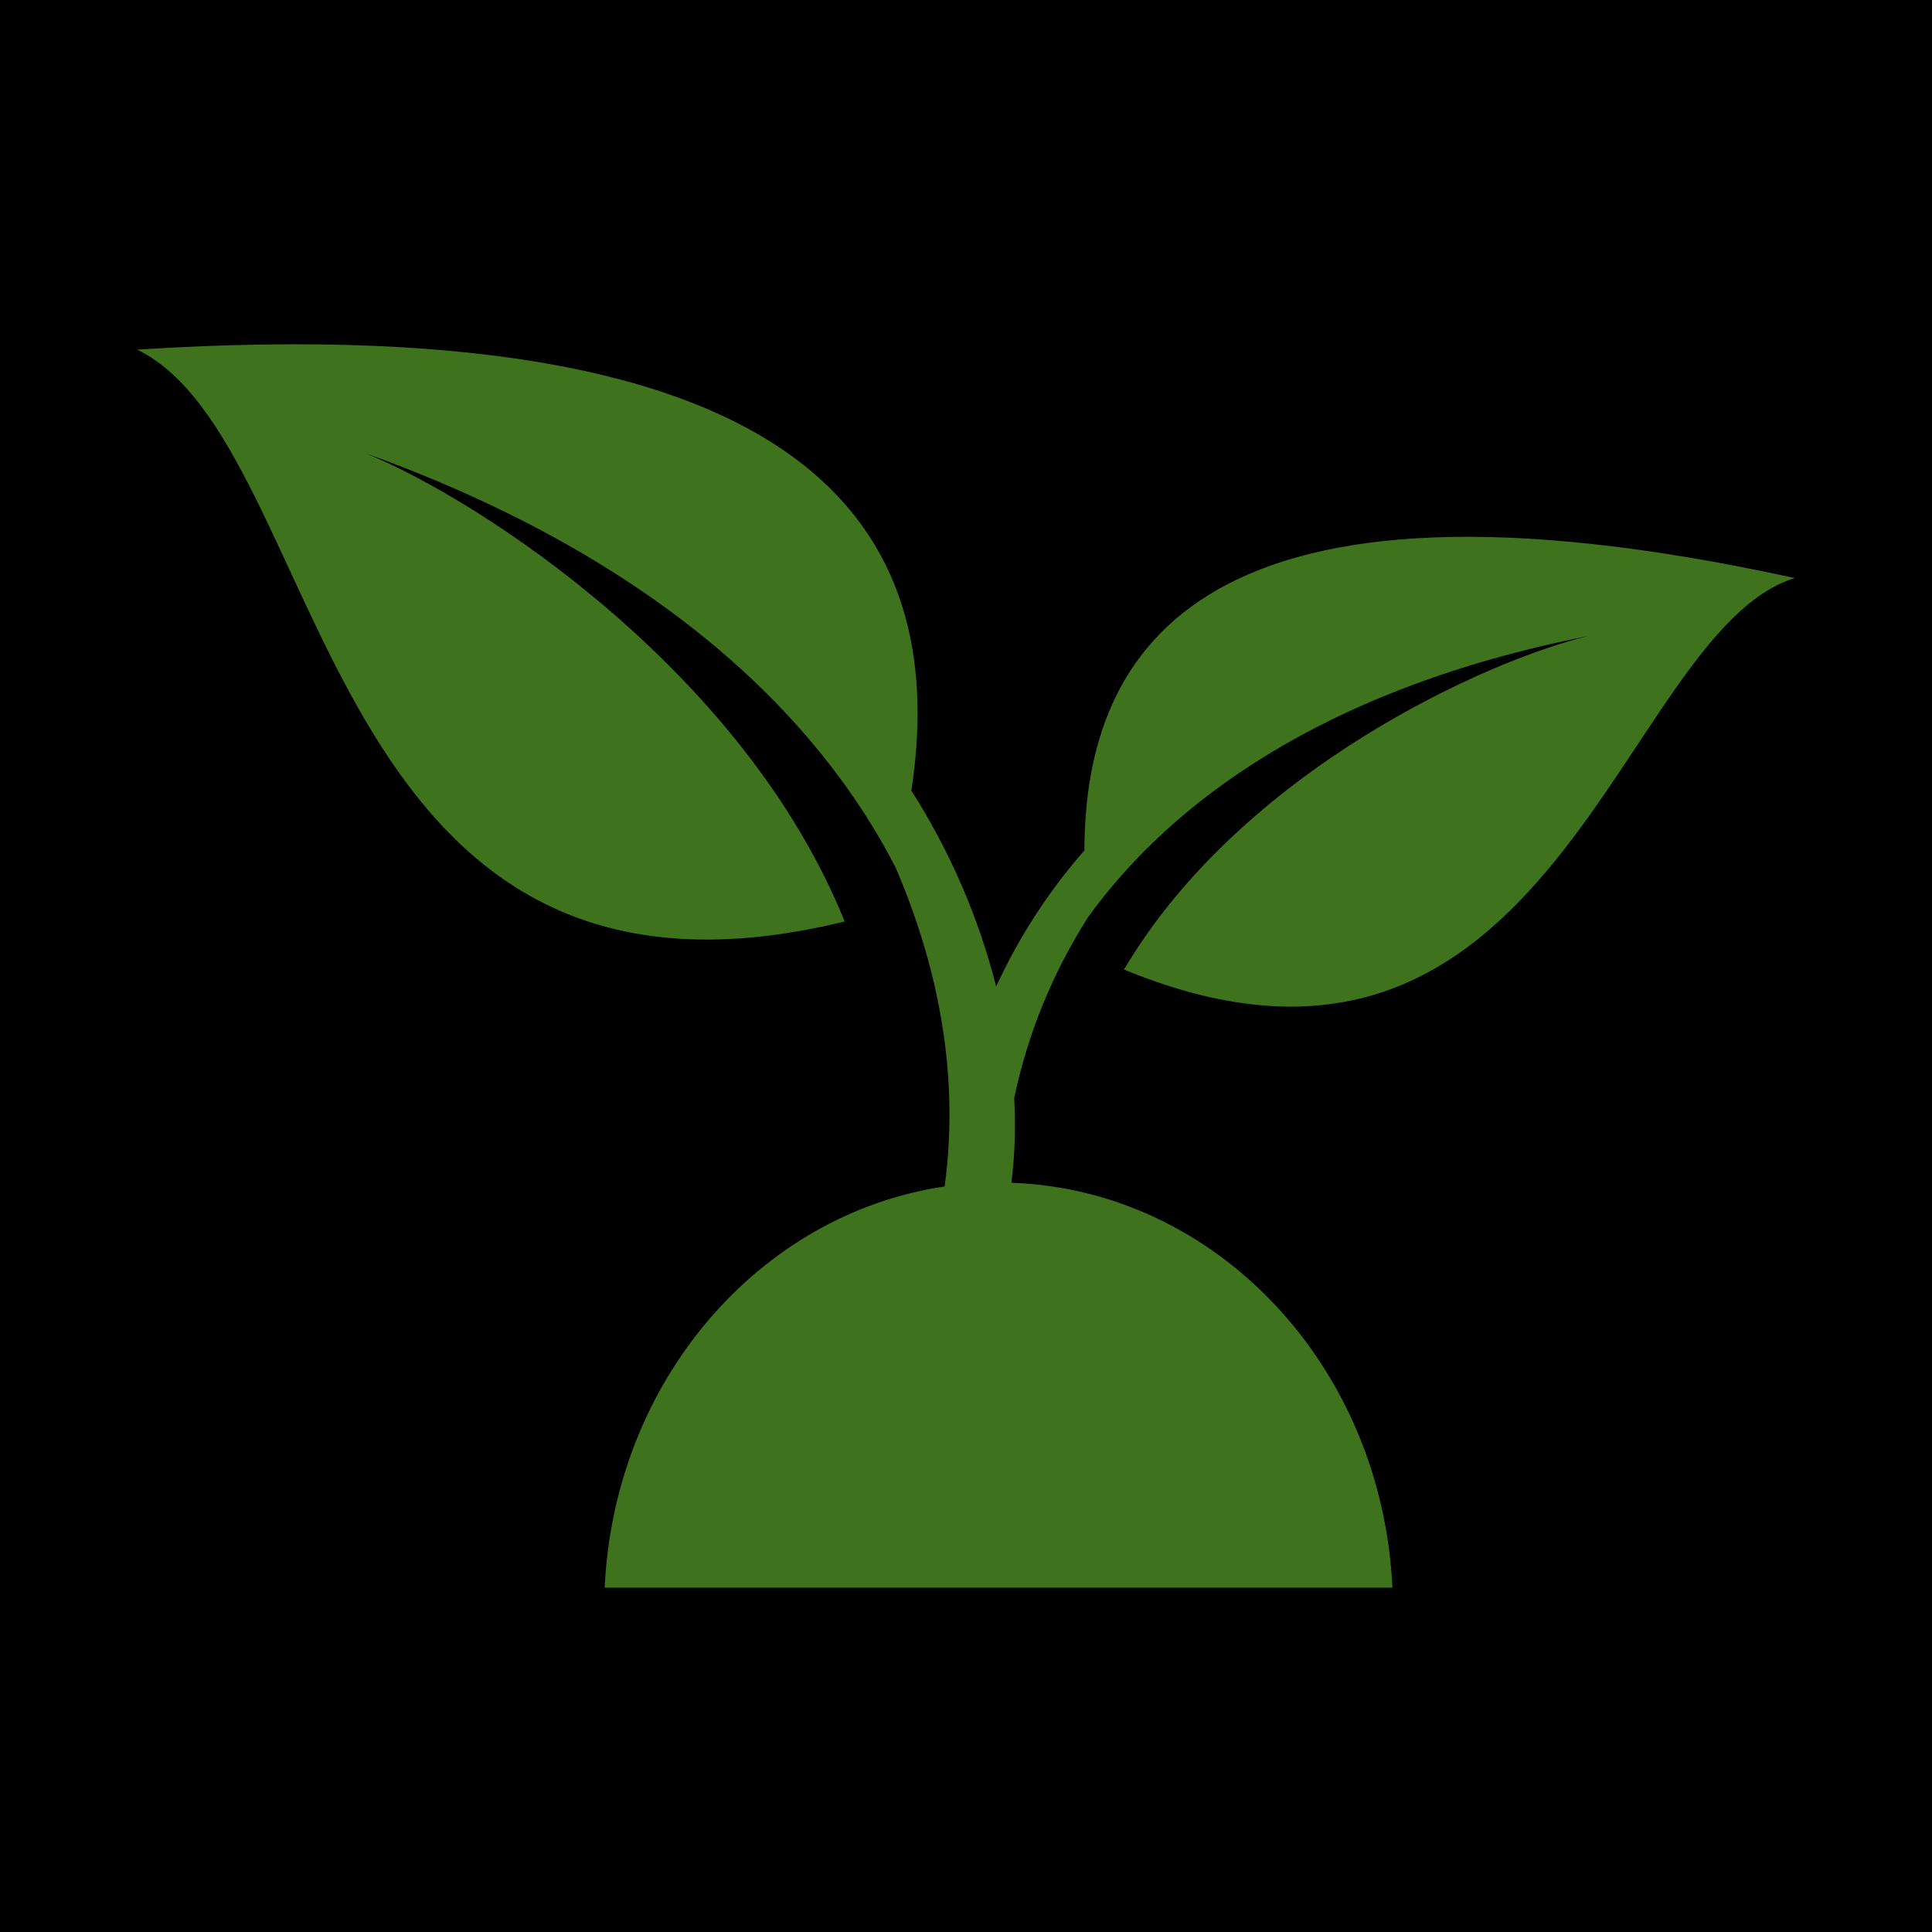
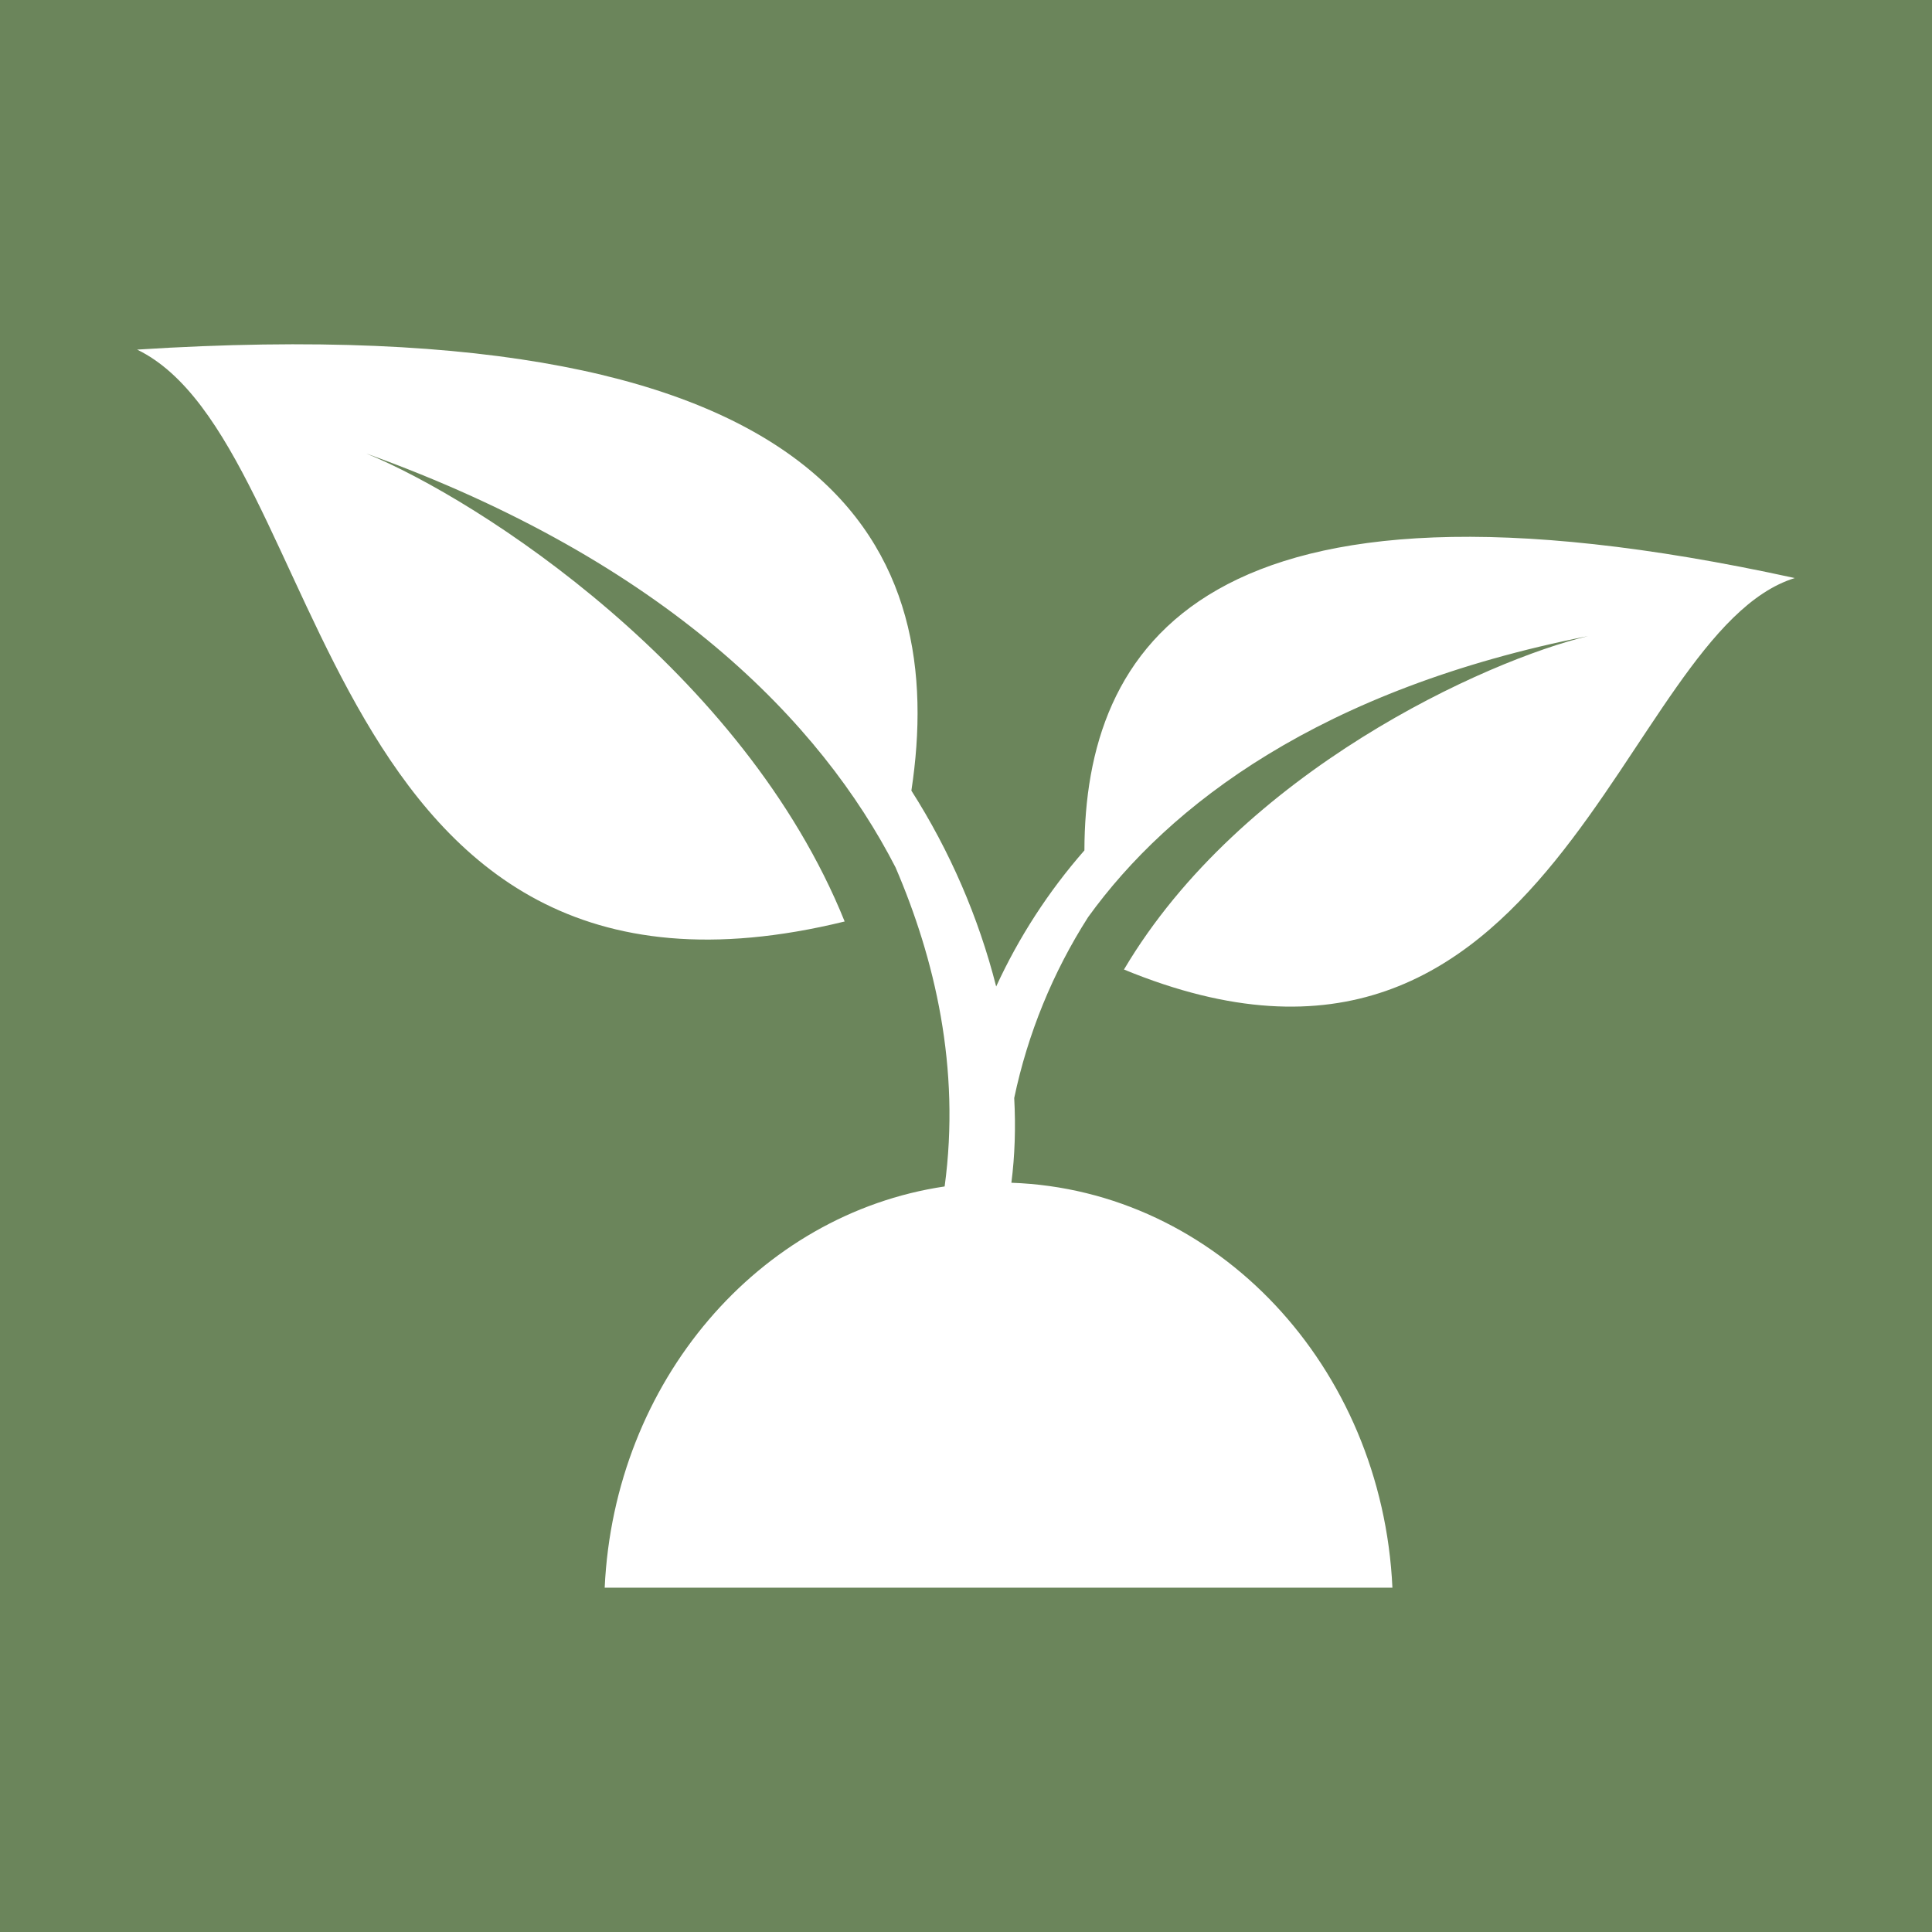
- <svg xmlns="http://www.w3.org/2000/svg" width="1080" height="1080" viewBox="0 0 1080 1080" xml:space="preserve">
-   <rect width="100%" height="100%" fill="transparent" />
-   <g transform="scale(0)" />
-   <rect style="stroke:none;stroke-width:1;stroke-dasharray:none;stroke-linecap:butt;stroke-dashoffset:0;stroke-linejoin:miter;stroke-miterlimit:4;fill:#000;fill-rule:nonzero;opacity:1" vector-effect="non-scaling-stroke" x="-540" y="-540" rx="0" ry="0" width="1080" height="1080" transform="translate(540 540)" />
-   <path style="stroke:none;stroke-width:1;stroke-dasharray:none;stroke-linecap:butt;stroke-dashoffset:0;stroke-linejoin:miter;stroke-miterlimit:4;fill:#3e721d;fill-rule:nonzero;opacity:1" vector-effect="non-scaling-stroke" transform="translate(-403.86 -269.1)scale(8.99)" d="M112.353 82.812a35.1 35.1 0 0 0-5.487 8.462 41.9 41.9 0 0 0-5.272-12.178C103.811 64.47 97.54 48.86 53.45 51.672c12.057 5.852 11.03 43.63 43.995 35.56-6.285-15.584-22.707-26.22-29.749-29.1C86.348 64.85 96 74.892 100.608 83.867c2.433 5.65 4.055 12.461 3.054 19.841-11.57 1.717-20.544 12.124-21.139 24.95h48.982c-.635-13.759-10.92-24.734-23.693-25.18q.324-2.527.176-5.27a33.8 33.8 0 0 1 4.595-11.246c5.041-6.988 14.462-14.192 31.087-17.476-6.312 1.514-21.545 8.38-28.857 20.733 26.789 11.043 30.79-20.95 41.71-24.342-36.83-8.056-44.143 4.325-44.17 16.935" />
-   <g transform="matrix(0 0)" />
-   <g transform="matrix(0 0)" />
+ <svg xmlns="http://www.w3.org/2000/svg" version="1.1" width="1080" height="1080" viewBox="0 0 1080 1080" xml:space="preserve">
+   <defs>
+ </defs>
+   <rect x="0" y="0" width="100%" height="100%" fill="transparent" />
+   <g transform="matrix(1 0 0 1 540 540)" id="0b808673-fde5-4ef8-b447-d658da46747b">
+ </g>
+   <g transform="matrix(1 0 0 1 540 540)" id="ca708ce8-bbb4-4761-88d4-aa6b5cab1cc6">
+     <rect style="stroke: none; stroke-width: 1; stroke-dasharray: none; stroke-linecap: butt; stroke-dashoffset: 0; stroke-linejoin: miter; stroke-miterlimit: 4; fill: rgb(255,255,255); fill-rule: nonzero; opacity: 1; visibility: hidden;" vector-effect="non-scaling-stroke" x="-540" y="-540" rx="0" ry="0" width="1080" height="1080" />
+   </g>
+   <g transform="matrix(1 0 0 1 540 540)">
+     <rect style="stroke: none; stroke-width: 1; stroke-dasharray: none; stroke-linecap: butt; stroke-dashoffset: 0; stroke-linejoin: miter; stroke-miterlimit: 4; fill: rgb(107,133,91); fill-rule: nonzero; opacity: 1;" vector-effect="non-scaling-stroke" x="-540" y="-540" rx="0" ry="0" width="1080" height="1080" />
+   </g>
+   <g transform="matrix(8.99 0 0 8.99 540 540)">
+     <path style="stroke: none; stroke-width: 1; stroke-dasharray: none; stroke-linecap: butt; stroke-dashoffset: 0; stroke-linejoin: miter; stroke-miterlimit: 4; fill: rgb(255,255,255); fill-rule: nonzero; opacity: 1;" vector-effect="non-scaling-stroke" transform=" translate(-104.99, -90)" d="M 112.353 82.812 C 110.126 85.354 108.278 88.204 106.866 91.274 C 105.767 86.96 103.987 82.85 101.594 79.096 C 103.811 64.47 97.54 48.86 53.45 51.672 C 65.507 57.524 64.48 95.302 97.445 87.232 C 91.16 71.648 74.738 61.012 67.696 58.132 C 86.348 64.85 96 74.892 100.608 83.867 C 103.041 89.517 104.663 96.328 103.662 103.708 C 92.092 105.425 83.118 115.832 82.523 128.658 L 131.505 128.658 C 130.87 114.899 120.585 103.924 107.812 103.478 Q 108.136 100.951 107.988 98.208 C 108.828 94.213 110.385 90.402 112.583 86.962 C 117.624 79.974 127.045 72.77 143.67 69.486 C 137.358 71 122.125 77.866 114.813 90.219 C 141.602 101.262 145.603 69.269 156.523 65.877 C 119.693 57.821 112.38 70.202 112.353 82.812" stroke-linecap="round" />
+   </g>
+   <g transform="matrix(0 0 0 0 0 0)">
+     <g style="">
+ </g>
+   </g>
+   <g transform="matrix(0 0 0 0 0 0)">
+     <g style="">
+ </g>
+   </g>
+   <g transform="matrix(0 0 0 0 0 0)">
+     <g style="">
+ </g>
+   </g>
+   <g transform="matrix(0 0 0 0 0 0)">
+     <g style="">
+ </g>
+   </g>
+   <g transform="matrix(0 0 0 0 0 0)">
+     <g style="">
+ </g>
+   </g>
+   <g transform="matrix(0 0 0 0 0 0)">
+     <g style="">
+ </g>
+   </g>
+   <g transform="matrix(NaN NaN NaN NaN 0 0)">
+     <g style="">
+ </g>
+   </g>
</svg>
